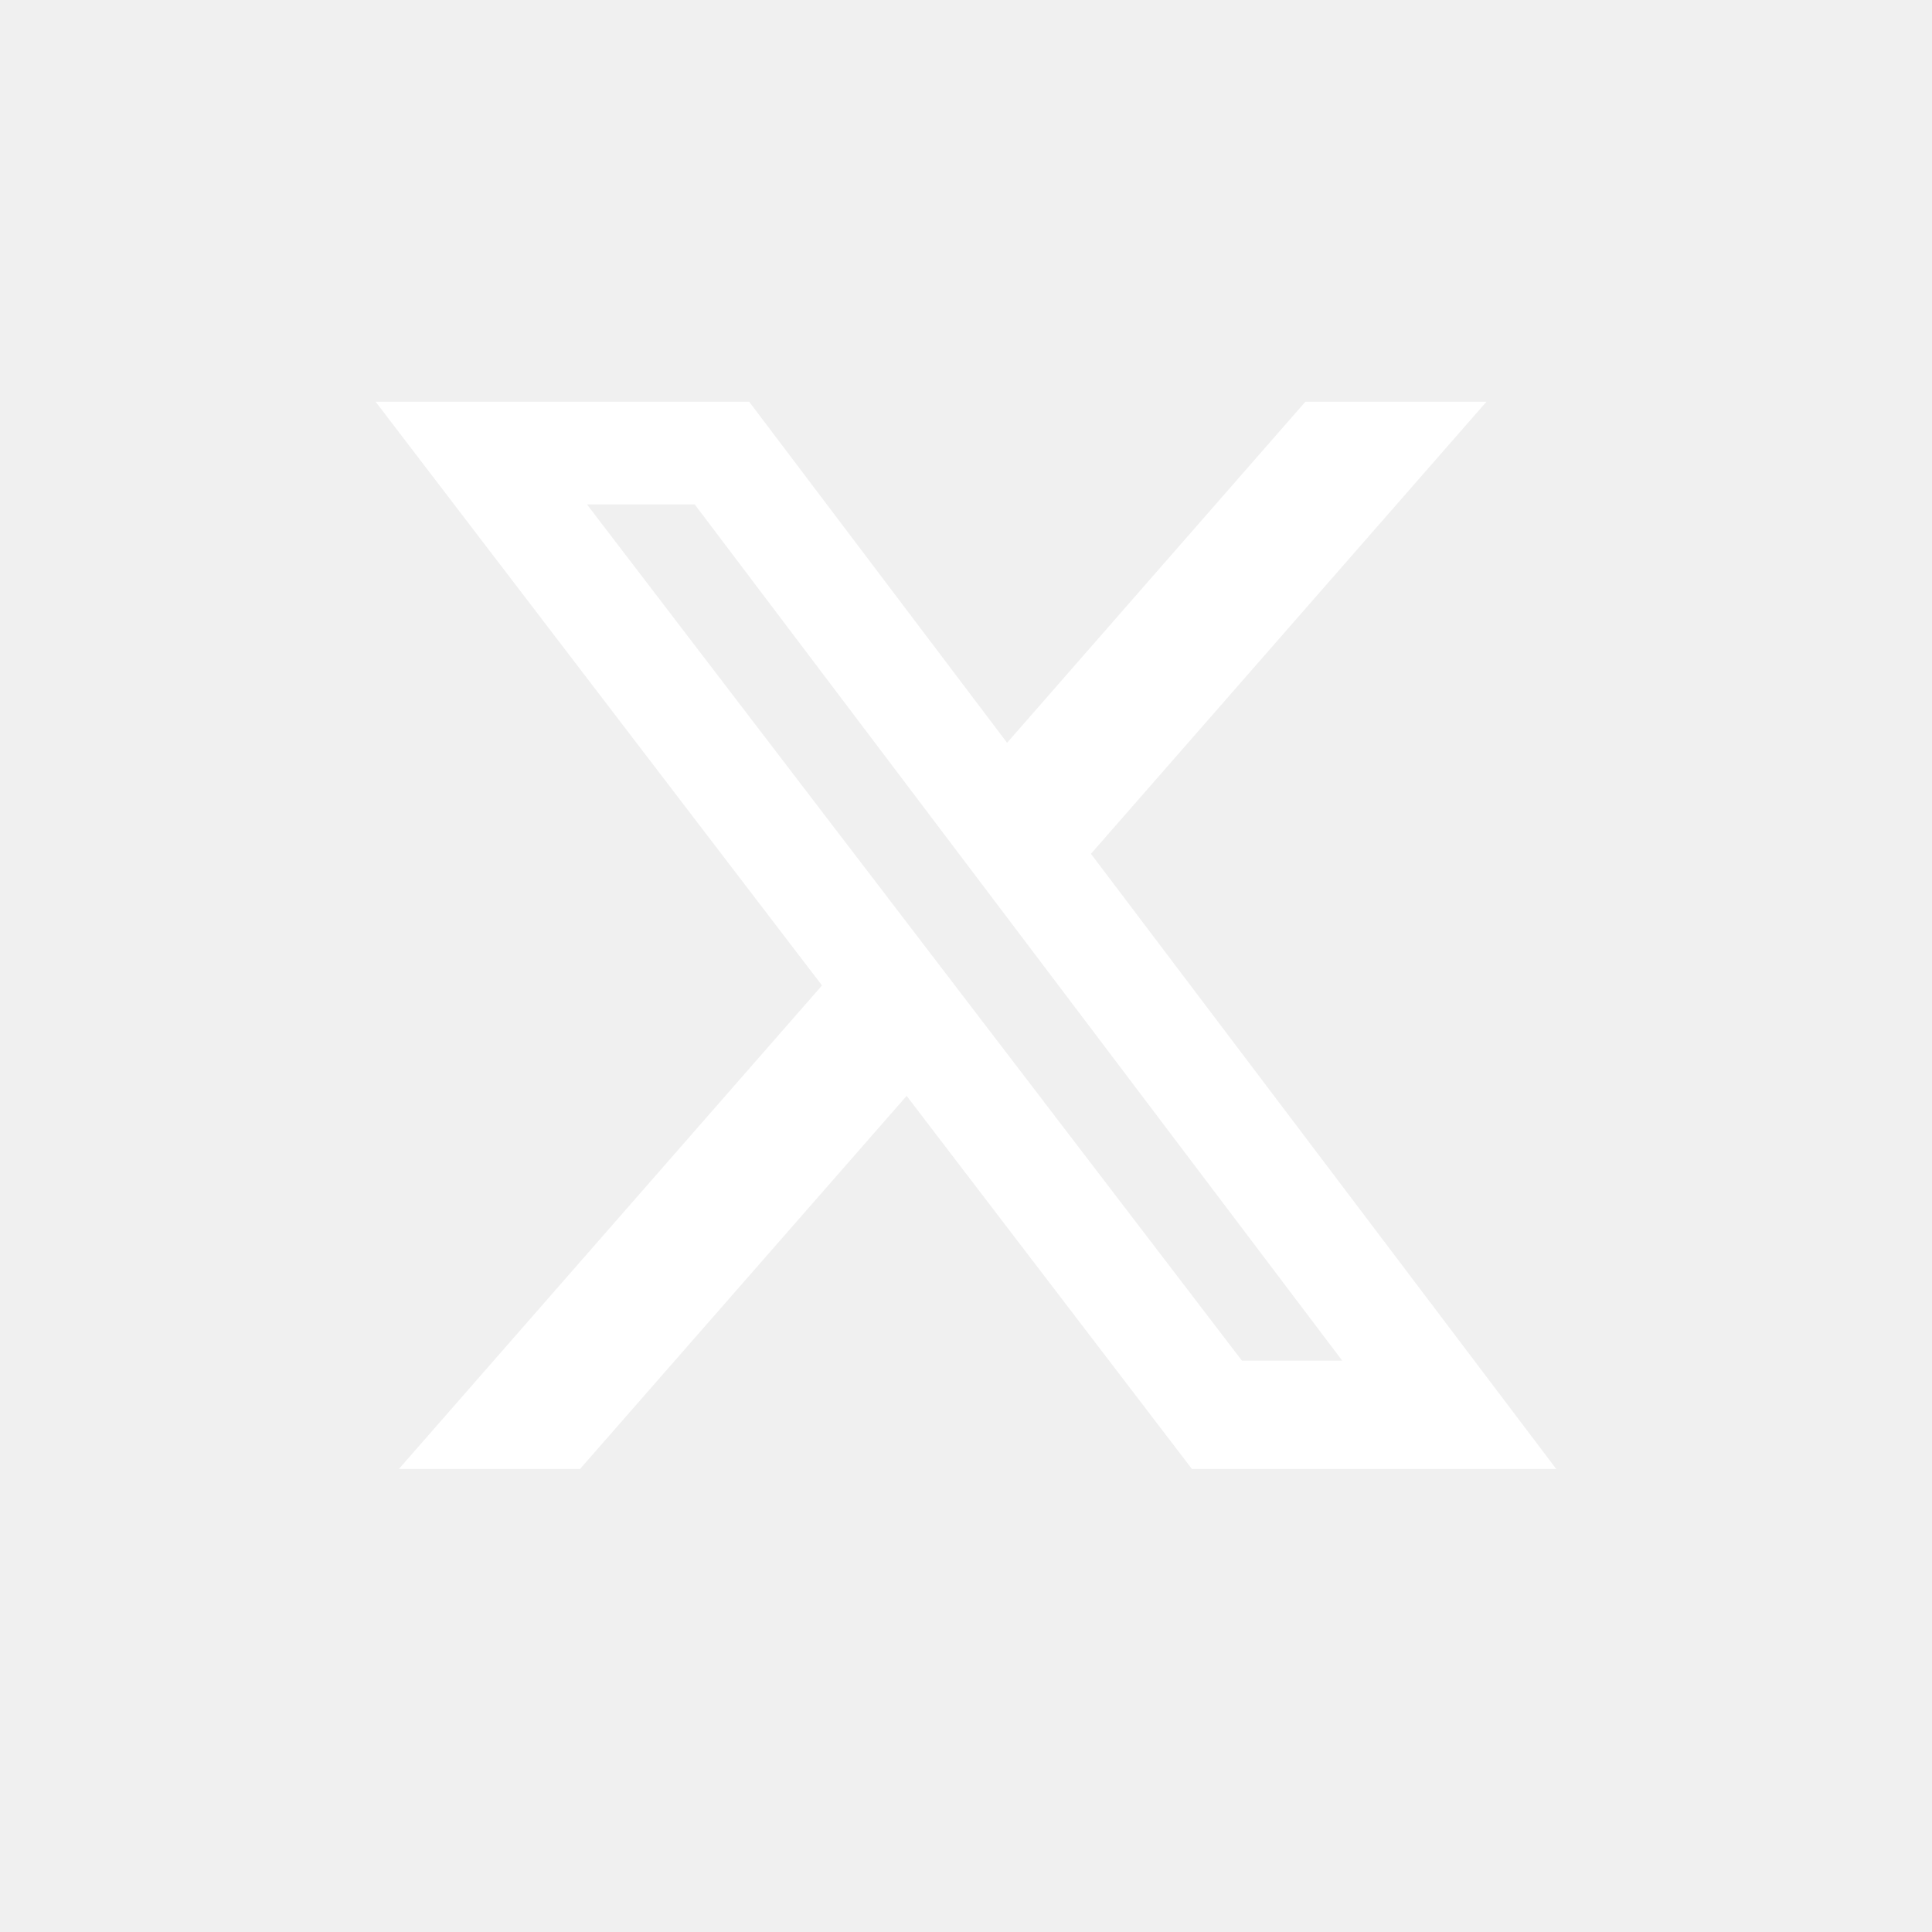
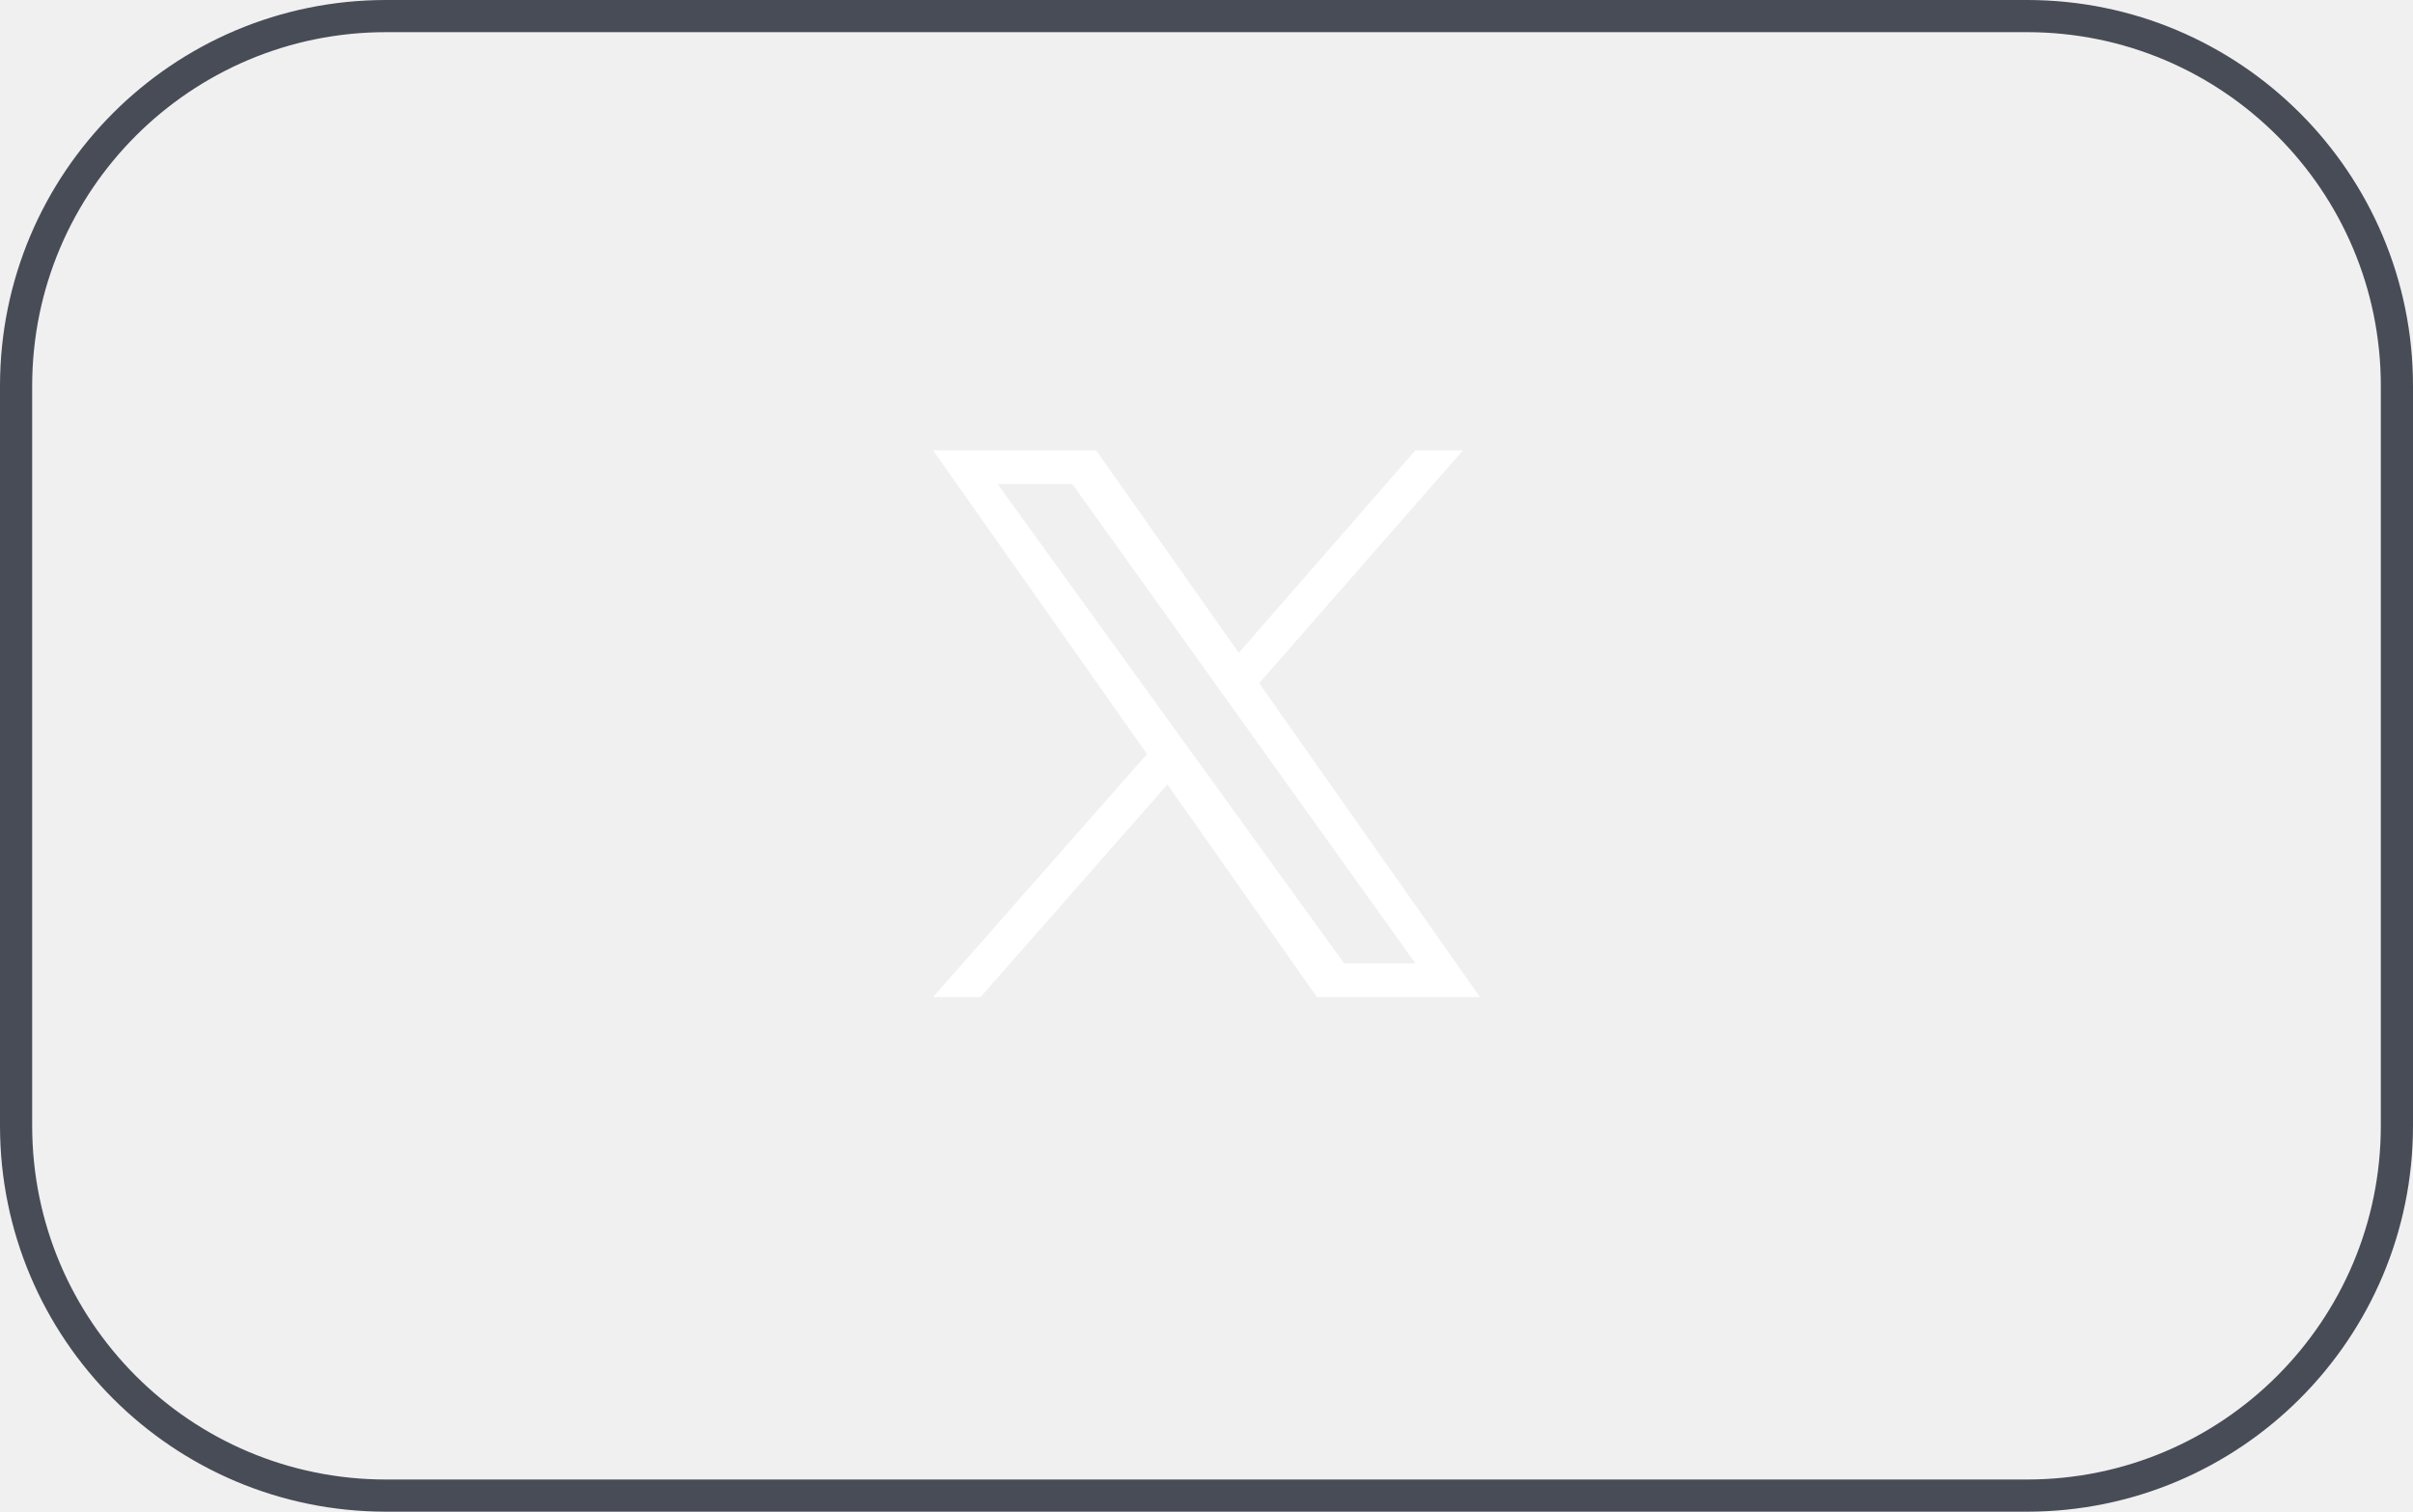
- <svg xmlns="http://www.w3.org/2000/svg" width="30" height="30" viewBox="0 0 30 30" fill="none">
-   <mask id="mask0_1_748" style="mask-type:alpha" maskUnits="userSpaceOnUse" x="0" y="0" width="30" height="30">
-     <g clip-path="url(#clip0_1_748)">
-       <path d="M20.27 6.238H23.082L16.94 13.258L24.165 22.81H18.508L14.078 17.017L9.007 22.81H6.194L12.764 15.302L5.832 6.238H11.633L15.638 11.534L20.27 6.238ZM19.284 21.128H20.842L10.787 7.832H9.114L19.283 21.126L19.284 21.128Z" fill="#F5F5F5" />
-     </g>
-   </mask>
-   <g mask="url(#mask0_1_748)">
-     <rect width="30" height="30" fill="white" />
-   </g>
-   <defs>
-     <clipPath id="clip0_1_748">
-       <rect width="30" height="30" fill="white" />
-     </clipPath>
-   </defs>
+ <svg xmlns="http://www.w3.org/2000/svg" width="75" height="47" viewBox="0 0 75 47" fill="none">
+   <path d="M39.137 21.241L45.472 14H43.994L38.503 20.296L34.068 14H29L35.652 23.444L29 31H30.478L36.286 24.389L40.932 31H46M31.006 15.049H33.329L43.994 29.951H41.776" fill="white" />
+   <rect x="0.5" y="0.5" width="74" height="46" rx="11.5" stroke="#484C56" />
</svg>
